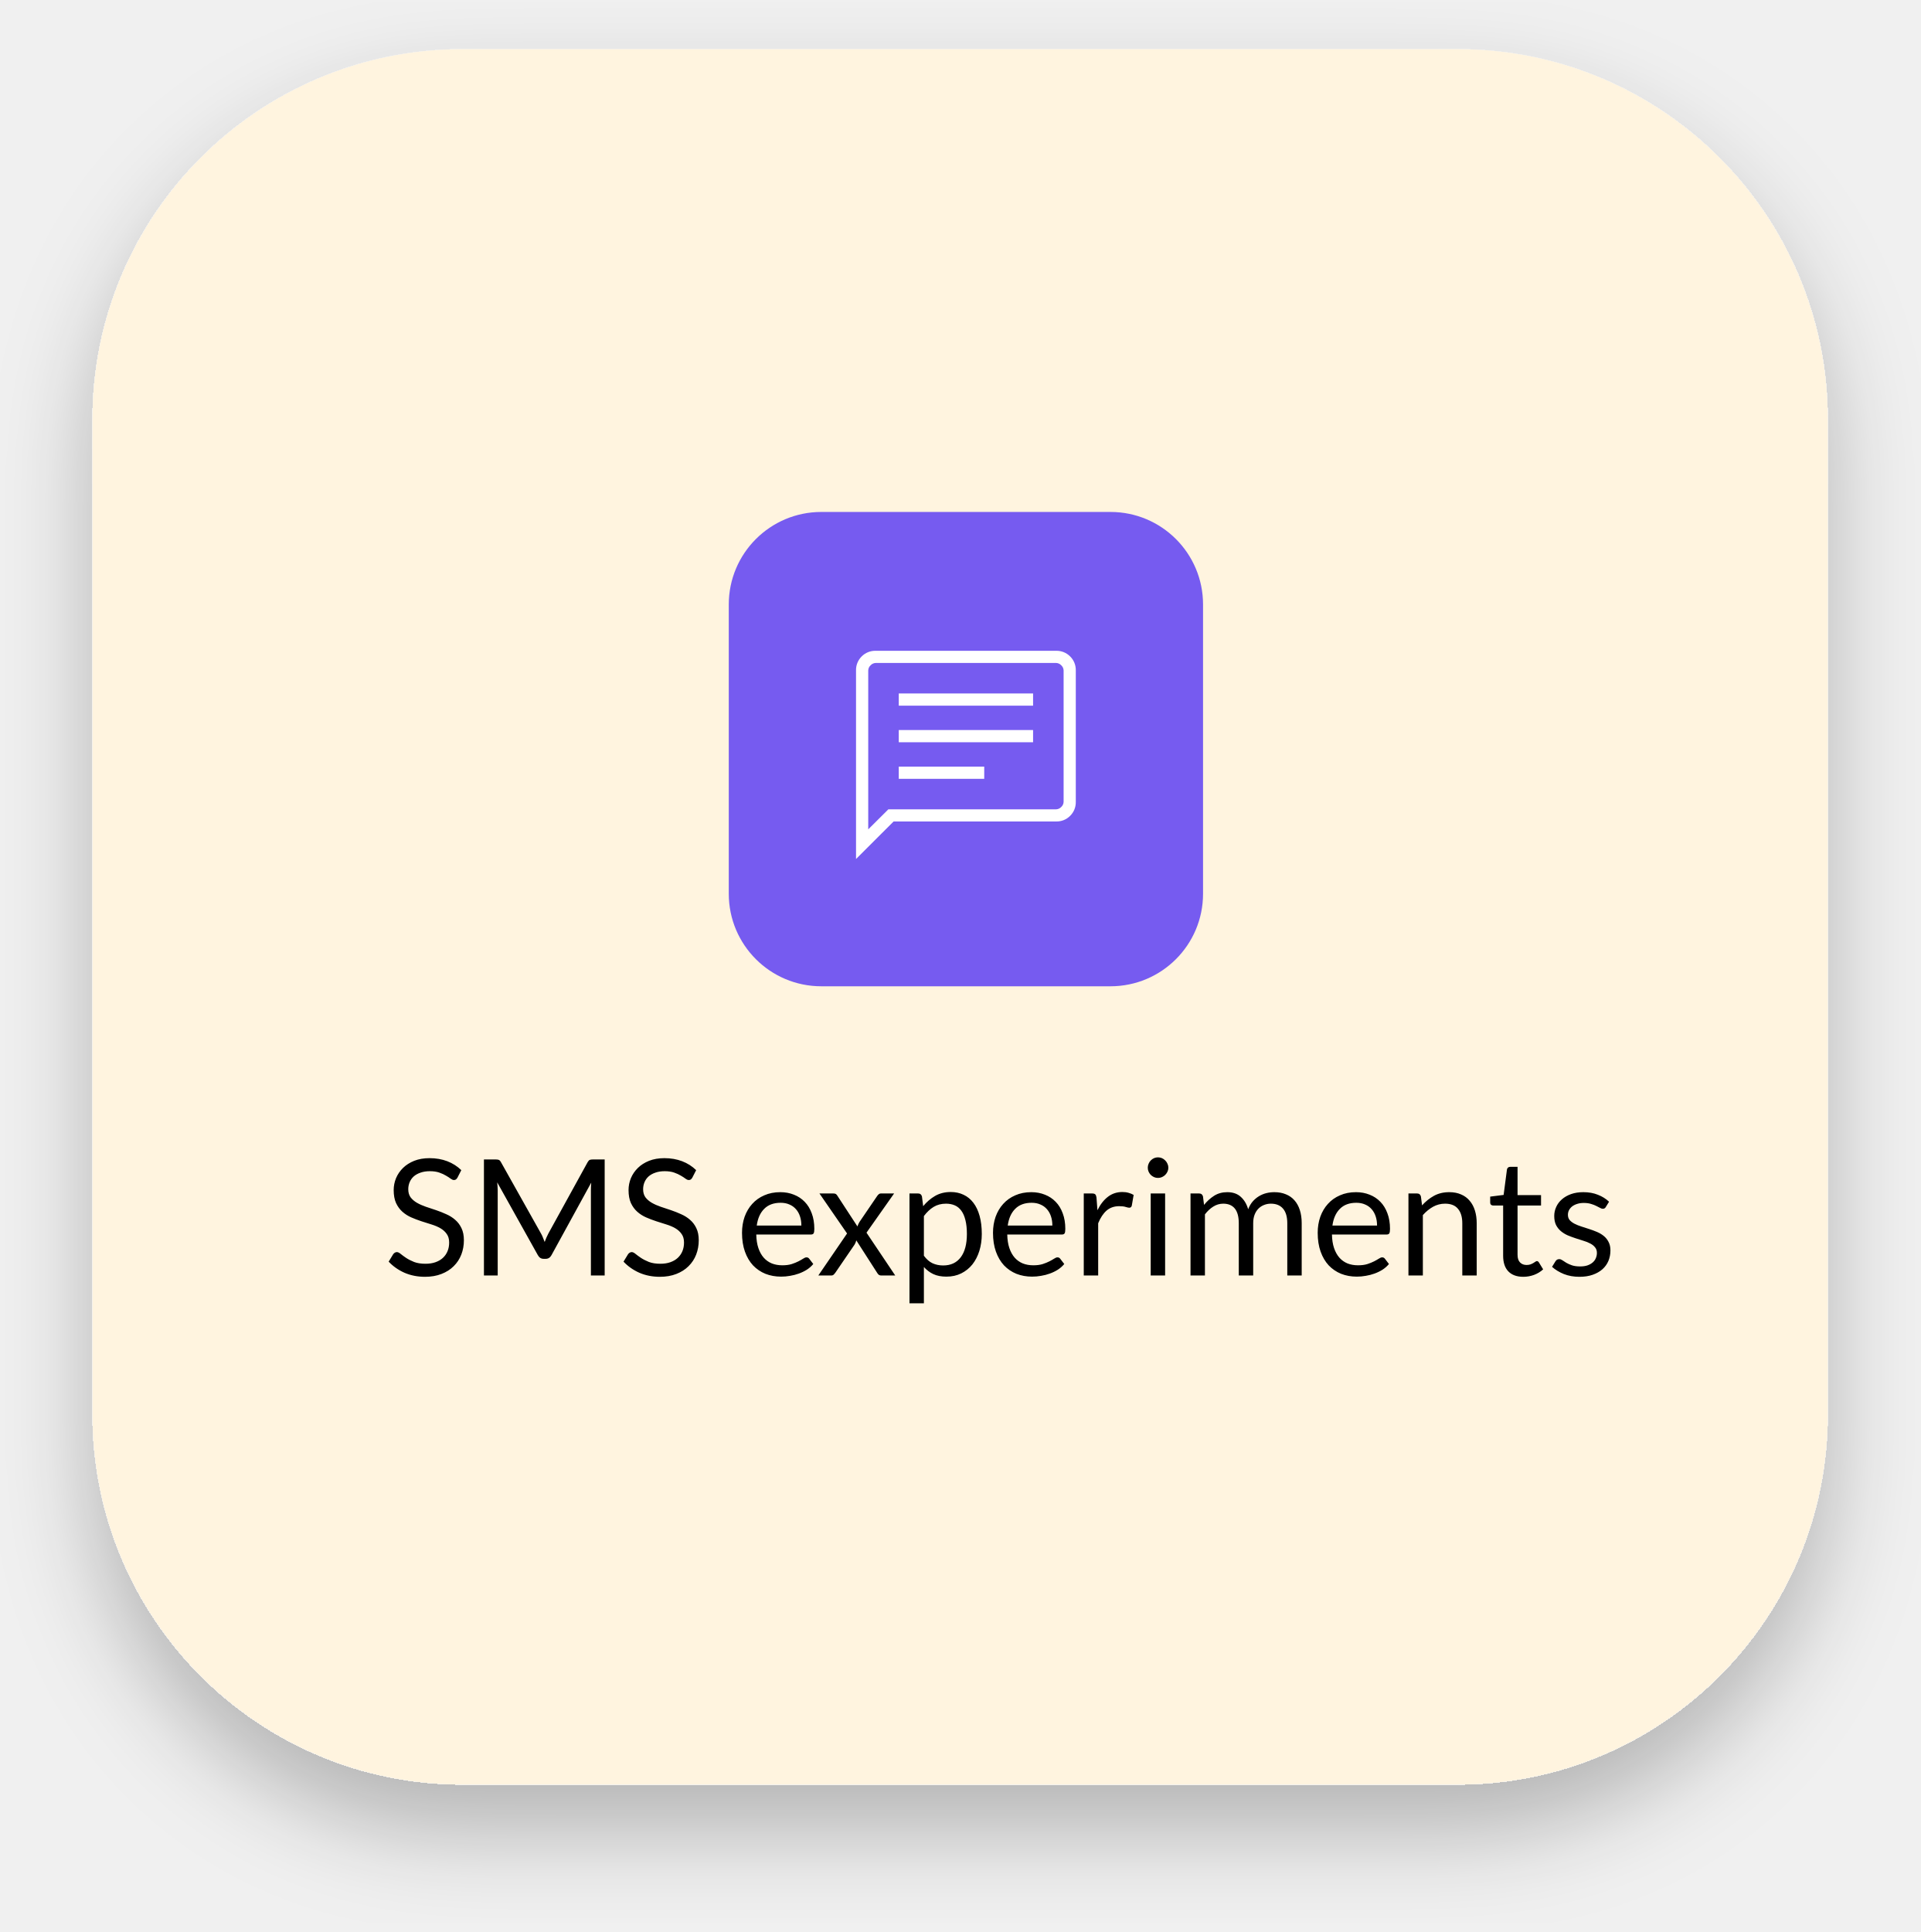
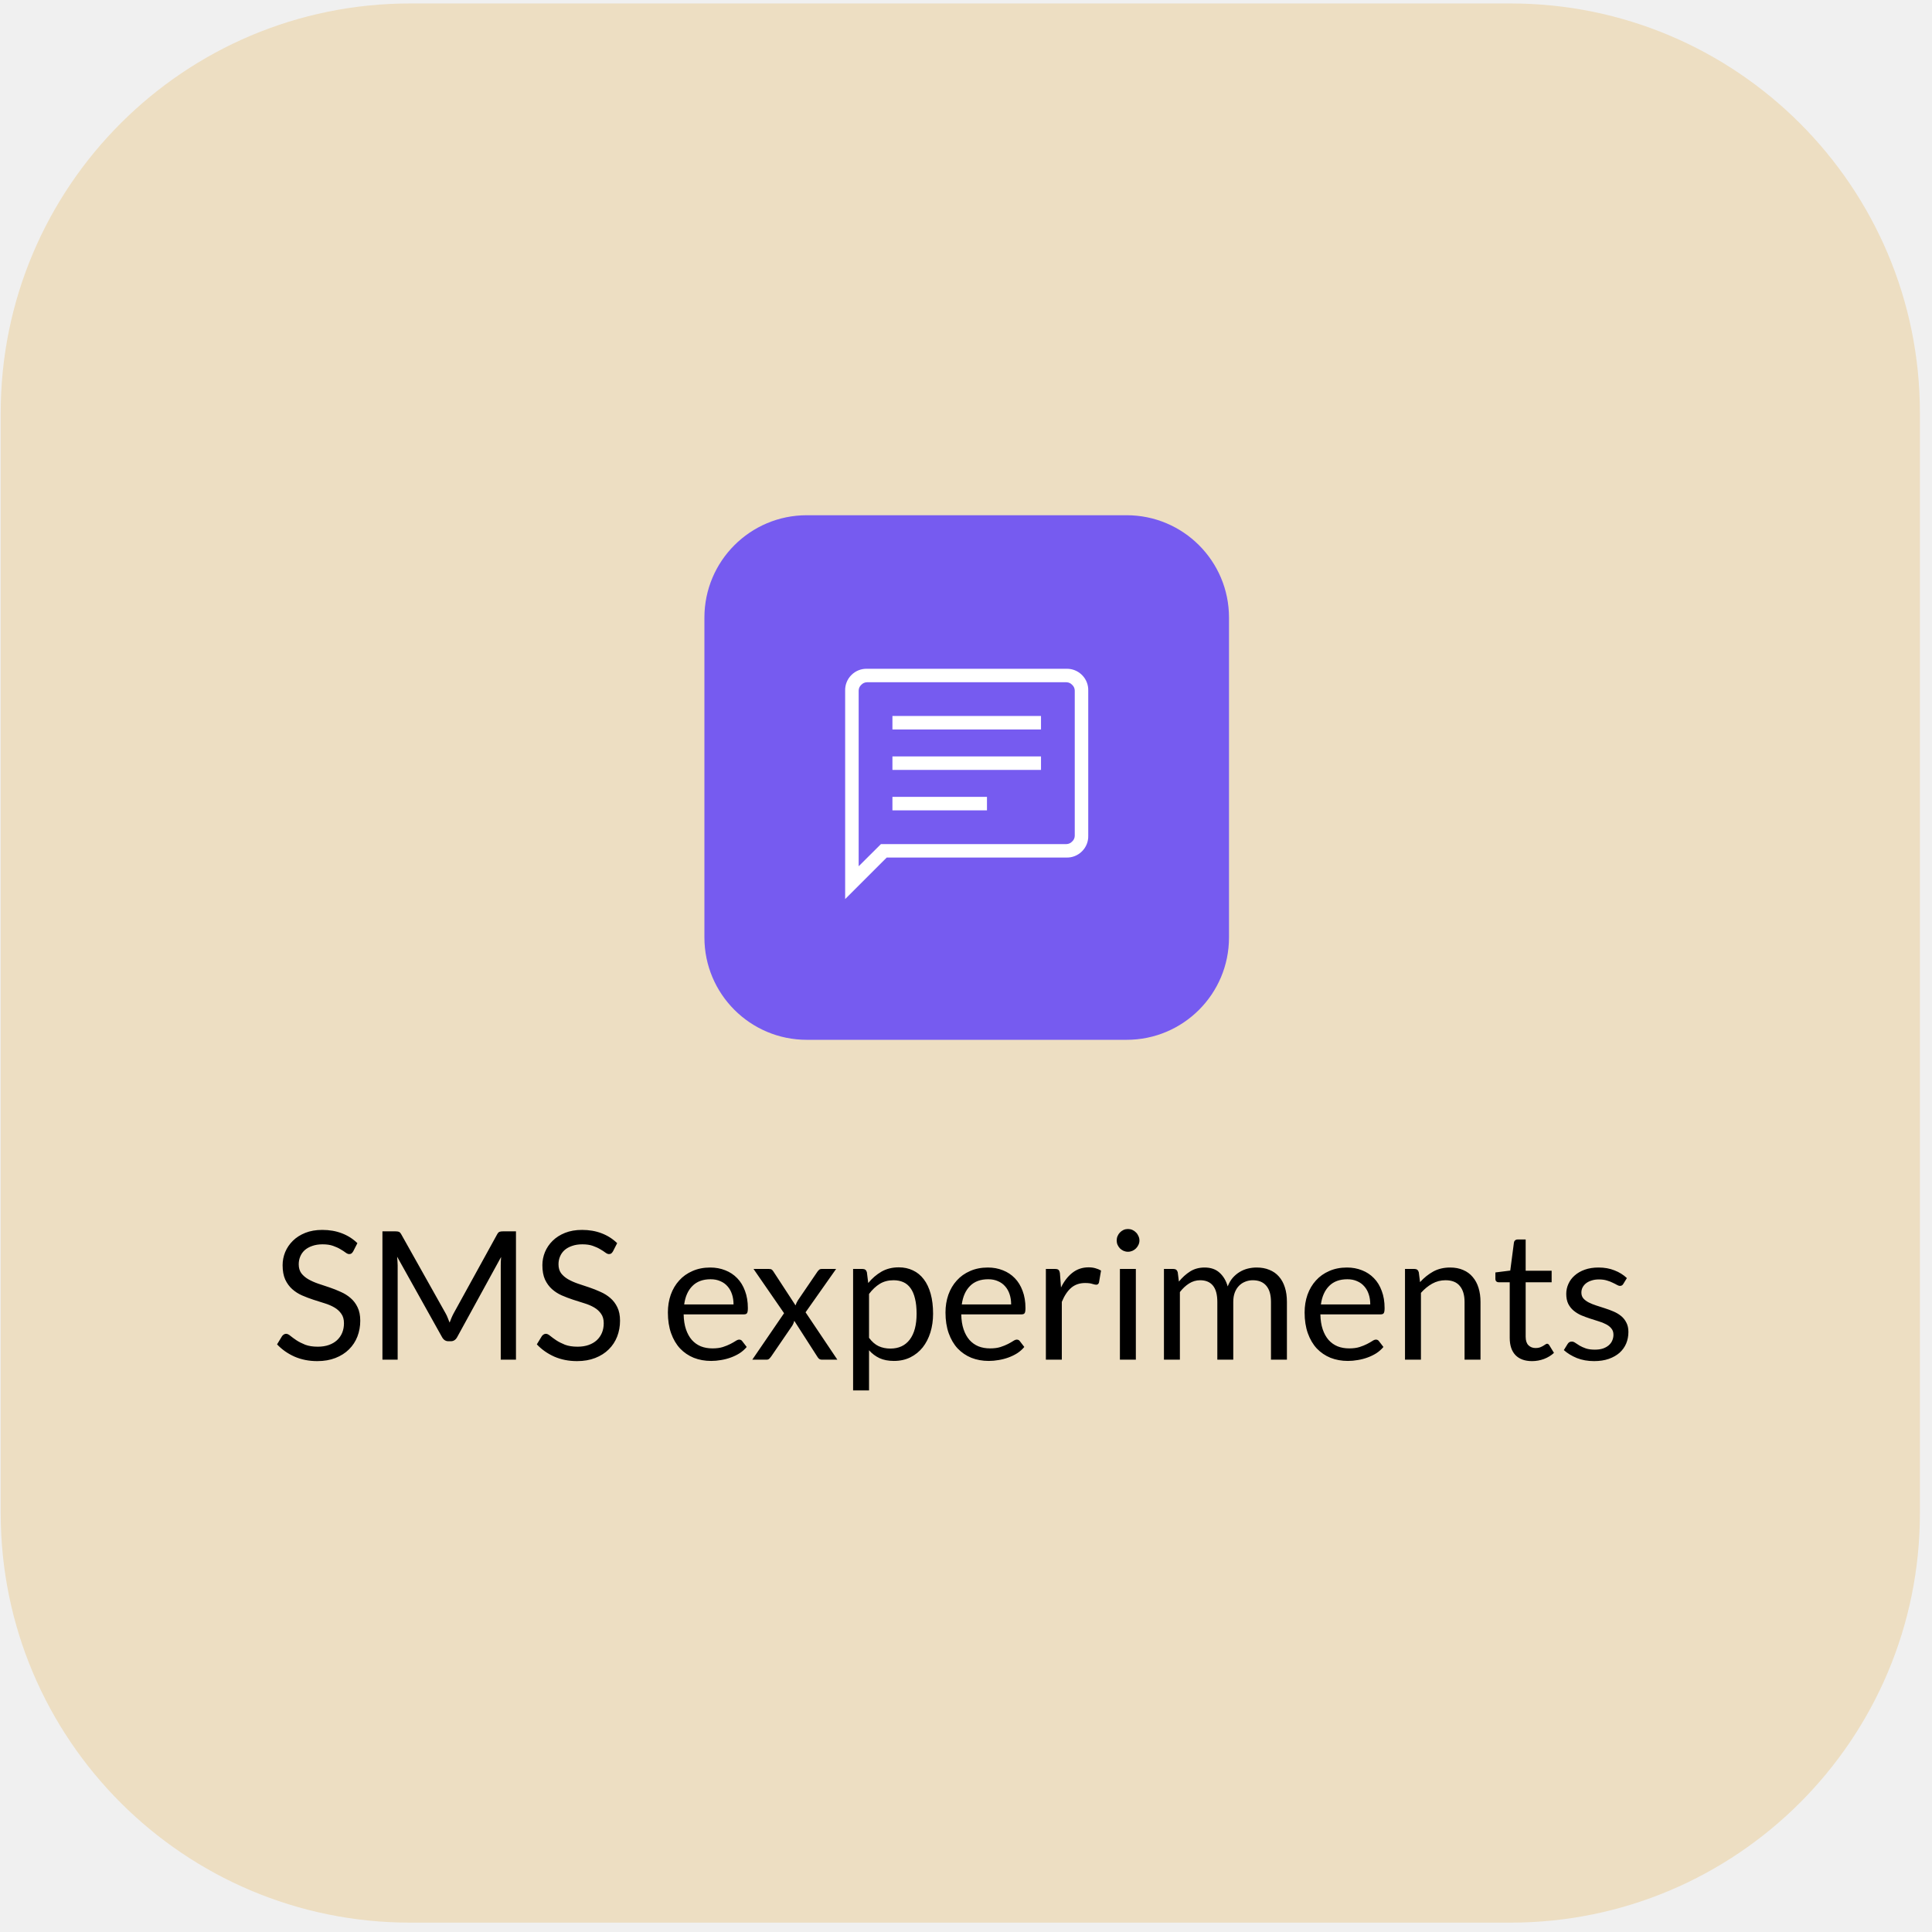
- <svg xmlns="http://www.w3.org/2000/svg" width="166" height="167" viewBox="0 0 166 167" fill="none">
-   <g filter="url(#filter0_d_404_11796)">
-     <path d="M126 4.253H40C22.327 4.253 8 18.58 8 36.253V122.252C8 139.925 22.327 154.252 40 154.252H126C143.673 154.252 158 139.925 158 122.252V36.253C158 18.58 143.673 4.253 126 4.253Z" fill="#FFF4DF" />
-   </g>
-   <rect x="63" y="44.253" width="41" height="41" rx="8" fill="#765BF0" />
-   <path d="M77.695 67.32H85.084V66.266H77.695V67.32ZM77.695 64.159H89.307V63.104H77.695V64.159ZM77.695 60.996H89.307V59.942H77.695V60.996ZM74.001 74.253V57.955C73.995 57.73 74.035 57.507 74.119 57.298C74.203 57.089 74.329 56.9 74.489 56.741C74.647 56.581 74.837 56.456 75.046 56.372C75.255 56.288 75.48 56.248 75.705 56.254H91.295C91.52 56.248 91.745 56.288 91.954 56.372C92.163 56.456 92.353 56.581 92.511 56.741C92.671 56.9 92.797 57.089 92.881 57.298C92.965 57.507 93.005 57.73 92.999 57.955V69.306C93.005 69.531 92.965 69.755 92.881 69.964C92.797 70.173 92.671 70.362 92.511 70.52C92.353 70.68 92.163 70.806 91.954 70.89C91.745 70.974 91.52 71.014 91.295 71.008H77.249L74.001 74.253ZM76.798 69.956H91.296C91.38 69.954 91.463 69.935 91.54 69.9C91.617 69.865 91.686 69.815 91.743 69.753C91.805 69.696 91.855 69.627 91.89 69.551C91.925 69.474 91.944 69.391 91.946 69.307V57.955C91.944 57.871 91.925 57.788 91.89 57.711C91.855 57.635 91.805 57.566 91.743 57.509C91.686 57.447 91.617 57.397 91.54 57.362C91.463 57.327 91.38 57.308 91.296 57.306H75.706C75.622 57.308 75.539 57.327 75.462 57.362C75.385 57.397 75.316 57.447 75.259 57.509C75.197 57.566 75.147 57.635 75.112 57.711C75.077 57.788 75.058 57.871 75.056 57.955V71.689L76.798 69.956Z" fill="white" />
-   <path d="M39.549 101.79C39.507 101.86 39.463 101.914 39.416 101.951C39.37 101.984 39.309 102 39.234 102C39.155 102 39.062 101.96 38.954 101.881C38.852 101.802 38.719 101.715 38.555 101.622C38.397 101.524 38.203 101.435 37.974 101.356C37.75 101.277 37.477 101.237 37.155 101.237C36.852 101.237 36.584 101.279 36.35 101.363C36.117 101.442 35.921 101.552 35.762 101.692C35.608 101.832 35.492 101.998 35.412 102.189C35.333 102.376 35.293 102.579 35.293 102.798C35.293 103.078 35.361 103.311 35.496 103.498C35.636 103.68 35.818 103.836 36.042 103.967C36.271 104.098 36.528 104.212 36.812 104.31C37.102 104.403 37.396 104.501 37.694 104.604C37.998 104.707 38.292 104.823 38.576 104.954C38.866 105.08 39.122 105.241 39.346 105.437C39.575 105.633 39.757 105.873 39.892 106.158C40.032 106.443 40.102 106.793 40.102 107.208C40.102 107.647 40.028 108.06 39.878 108.447C39.729 108.83 39.51 109.163 39.22 109.448C38.936 109.733 38.583 109.957 38.163 110.12C37.748 110.283 37.274 110.365 36.742 110.365C36.094 110.365 35.501 110.248 34.964 110.015C34.432 109.777 33.977 109.457 33.599 109.056L33.991 108.412C34.029 108.361 34.073 108.319 34.124 108.286C34.18 108.249 34.241 108.23 34.306 108.23C34.404 108.23 34.516 108.284 34.642 108.391C34.768 108.494 34.925 108.608 35.111 108.734C35.303 108.86 35.531 108.977 35.797 109.084C36.068 109.187 36.397 109.238 36.784 109.238C37.106 109.238 37.393 109.194 37.645 109.105C37.897 109.016 38.11 108.893 38.282 108.734C38.46 108.571 38.595 108.377 38.688 108.153C38.782 107.929 38.828 107.679 38.828 107.404C38.828 107.101 38.758 106.853 38.618 106.662C38.483 106.466 38.303 106.303 38.079 106.172C37.855 106.041 37.599 105.932 37.309 105.843C37.025 105.75 36.731 105.656 36.427 105.563C36.129 105.465 35.835 105.353 35.545 105.227C35.261 105.101 35.006 104.938 34.782 104.737C34.558 104.536 34.376 104.287 34.236 103.988C34.101 103.685 34.033 103.311 34.033 102.868C34.033 102.513 34.101 102.17 34.236 101.839C34.376 101.508 34.577 101.214 34.838 100.957C35.1 100.7 35.422 100.495 35.804 100.341C36.192 100.187 36.635 100.11 37.134 100.11C37.694 100.11 38.205 100.199 38.667 100.376C39.129 100.553 39.533 100.81 39.878 101.146L39.549 101.79ZM46.77 106.627C46.836 106.739 46.892 106.858 46.938 106.984C46.989 107.105 47.038 107.229 47.085 107.355C47.132 107.224 47.181 107.101 47.232 106.984C47.283 106.863 47.342 106.741 47.407 106.62L50.802 100.453C50.863 100.346 50.926 100.28 50.991 100.257C51.056 100.234 51.15 100.222 51.271 100.222H52.272V110.253H51.082V102.882C51.082 102.784 51.084 102.679 51.089 102.567C51.094 102.455 51.101 102.341 51.11 102.224L47.673 108.496C47.556 108.706 47.393 108.811 47.183 108.811H46.987C46.777 108.811 46.614 108.706 46.497 108.496L42.983 102.203C42.997 102.324 43.007 102.443 43.011 102.56C43.02 102.677 43.025 102.784 43.025 102.882V110.253H41.835V100.222H42.836C42.958 100.222 43.051 100.234 43.116 100.257C43.181 100.28 43.245 100.346 43.305 100.453L46.77 106.627ZM59.852 101.79C59.81 101.86 59.766 101.914 59.719 101.951C59.672 101.984 59.612 102 59.537 102C59.458 102 59.364 101.96 59.257 101.881C59.154 101.802 59.021 101.715 58.858 101.622C58.699 101.524 58.506 101.435 58.277 101.356C58.053 101.277 57.78 101.237 57.458 101.237C57.155 101.237 56.886 101.279 56.653 101.363C56.42 101.442 56.224 101.552 56.065 101.692C55.911 101.832 55.794 101.998 55.715 102.189C55.636 102.376 55.596 102.579 55.596 102.798C55.596 103.078 55.664 103.311 55.799 103.498C55.939 103.68 56.121 103.836 56.345 103.967C56.574 104.098 56.83 104.212 57.115 104.31C57.404 104.403 57.698 104.501 57.997 104.604C58.3 104.707 58.594 104.823 58.879 104.954C59.168 105.08 59.425 105.241 59.649 105.437C59.878 105.633 60.06 105.873 60.195 106.158C60.335 106.443 60.405 106.793 60.405 107.208C60.405 107.647 60.33 108.06 60.181 108.447C60.032 108.83 59.812 109.163 59.523 109.448C59.238 109.733 58.886 109.957 58.466 110.12C58.051 110.283 57.577 110.365 57.045 110.365C56.396 110.365 55.804 110.248 55.267 110.015C54.735 109.777 54.28 109.457 53.902 109.056L54.294 108.412C54.331 108.361 54.376 108.319 54.427 108.286C54.483 108.249 54.544 108.23 54.609 108.23C54.707 108.23 54.819 108.284 54.945 108.391C55.071 108.494 55.227 108.608 55.414 108.734C55.605 108.86 55.834 108.977 56.1 109.084C56.371 109.187 56.7 109.238 57.087 109.238C57.409 109.238 57.696 109.194 57.948 109.105C58.2 109.016 58.412 108.893 58.585 108.734C58.762 108.571 58.898 108.377 58.991 108.153C59.084 107.929 59.131 107.679 59.131 107.404C59.131 107.101 59.061 106.853 58.921 106.662C58.786 106.466 58.606 106.303 58.382 106.172C58.158 106.041 57.901 105.932 57.612 105.843C57.327 105.75 57.033 105.656 56.73 105.563C56.431 105.465 56.137 105.353 55.848 105.227C55.563 105.101 55.309 104.938 55.085 104.737C54.861 104.536 54.679 104.287 54.539 103.988C54.404 103.685 54.336 103.311 54.336 102.868C54.336 102.513 54.404 102.17 54.539 101.839C54.679 101.508 54.88 101.214 55.141 100.957C55.402 100.7 55.724 100.495 56.107 100.341C56.494 100.187 56.938 100.11 57.437 100.11C57.997 100.11 58.508 100.199 58.97 100.376C59.432 100.553 59.836 100.81 60.181 101.146L59.852 101.79ZM67.456 103.05C67.881 103.05 68.273 103.122 68.632 103.267C68.991 103.407 69.302 103.612 69.563 103.883C69.824 104.149 70.027 104.48 70.172 104.877C70.321 105.269 70.396 105.717 70.396 106.221C70.396 106.417 70.375 106.548 70.333 106.613C70.291 106.678 70.212 106.711 70.095 106.711H65.377C65.386 107.159 65.447 107.549 65.559 107.88C65.671 108.211 65.825 108.489 66.021 108.713C66.217 108.932 66.45 109.098 66.721 109.21C66.992 109.317 67.295 109.371 67.631 109.371C67.944 109.371 68.212 109.336 68.436 109.266C68.665 109.191 68.861 109.112 69.024 109.028C69.187 108.944 69.323 108.867 69.43 108.797C69.542 108.722 69.638 108.685 69.717 108.685C69.82 108.685 69.899 108.725 69.955 108.804L70.305 109.259C70.151 109.446 69.967 109.609 69.752 109.749C69.537 109.884 69.306 109.996 69.059 110.085C68.816 110.174 68.564 110.239 68.303 110.281C68.042 110.328 67.783 110.351 67.526 110.351C67.036 110.351 66.583 110.269 66.168 110.106C65.757 109.938 65.4 109.695 65.097 109.378C64.798 109.056 64.565 108.659 64.397 108.188C64.229 107.717 64.145 107.175 64.145 106.564C64.145 106.069 64.22 105.607 64.369 105.178C64.523 104.749 64.742 104.378 65.027 104.065C65.312 103.748 65.659 103.5 66.07 103.323C66.481 103.141 66.943 103.05 67.456 103.05ZM67.484 103.967C66.882 103.967 66.408 104.142 66.063 104.492C65.718 104.837 65.503 105.318 65.419 105.934H69.276C69.276 105.645 69.236 105.381 69.157 105.143C69.078 104.9 68.961 104.693 68.807 104.52C68.653 104.343 68.464 104.207 68.24 104.114C68.021 104.016 67.769 103.967 67.484 103.967ZM73.226 106.62L70.839 103.162H72.036C72.139 103.162 72.213 103.178 72.26 103.211C72.307 103.244 72.349 103.29 72.386 103.351L74.122 106.011C74.164 105.88 74.225 105.75 74.304 105.619L75.83 103.379C75.877 103.314 75.923 103.262 75.97 103.225C76.017 103.183 76.075 103.162 76.145 103.162H77.293L74.906 106.55L77.391 110.253H76.194C76.091 110.253 76.01 110.227 75.949 110.176C75.893 110.12 75.846 110.059 75.809 109.994L74.024 107.215C73.991 107.35 73.942 107.472 73.877 107.579L72.225 109.994C72.178 110.059 72.127 110.12 72.071 110.176C72.02 110.227 71.947 110.253 71.854 110.253H70.741L73.226 106.62ZM78.622 112.654V103.162H79.364C79.541 103.162 79.653 103.248 79.7 103.421L79.805 104.261C80.108 103.892 80.453 103.596 80.841 103.372C81.233 103.148 81.683 103.036 82.192 103.036C82.598 103.036 82.966 103.115 83.298 103.274C83.629 103.428 83.911 103.659 84.145 103.967C84.378 104.27 84.558 104.648 84.684 105.101C84.81 105.554 84.873 106.074 84.873 106.662C84.873 107.185 84.803 107.672 84.663 108.125C84.523 108.573 84.322 108.963 84.061 109.294C83.799 109.621 83.477 109.88 83.095 110.071C82.717 110.258 82.29 110.351 81.814 110.351C81.375 110.351 80.999 110.279 80.687 110.134C80.379 109.989 80.106 109.784 79.868 109.518V112.654H78.622ZM81.779 104.044C81.373 104.044 81.016 104.137 80.708 104.324C80.404 104.511 80.124 104.774 79.868 105.115V108.545C80.096 108.853 80.346 109.07 80.617 109.196C80.892 109.322 81.198 109.385 81.534 109.385C82.192 109.385 82.698 109.149 83.053 108.678C83.407 108.207 83.585 107.535 83.585 106.662C83.585 106.2 83.543 105.803 83.459 105.472C83.379 105.141 83.263 104.87 83.109 104.66C82.955 104.445 82.766 104.289 82.542 104.191C82.318 104.093 82.063 104.044 81.779 104.044ZM89.153 103.05C89.578 103.05 89.97 103.122 90.329 103.267C90.689 103.407 90.999 103.612 91.26 103.883C91.522 104.149 91.725 104.48 91.869 104.877C92.019 105.269 92.093 105.717 92.093 106.221C92.093 106.417 92.072 106.548 92.03 106.613C91.988 106.678 91.909 106.711 91.792 106.711H87.074C87.084 107.159 87.144 107.549 87.256 107.88C87.368 108.211 87.522 108.489 87.718 108.713C87.914 108.932 88.148 109.098 88.418 109.21C88.689 109.317 88.992 109.371 89.328 109.371C89.641 109.371 89.909 109.336 90.133 109.266C90.362 109.191 90.558 109.112 90.721 109.028C90.885 108.944 91.02 108.867 91.127 108.797C91.239 108.722 91.335 108.685 91.414 108.685C91.517 108.685 91.596 108.725 91.652 108.804L92.002 109.259C91.848 109.446 91.664 109.609 91.449 109.749C91.235 109.884 91.004 109.996 90.756 110.085C90.514 110.174 90.262 110.239 90 110.281C89.739 110.328 89.48 110.351 89.223 110.351C88.733 110.351 88.281 110.269 87.865 110.106C87.455 109.938 87.098 109.695 86.794 109.378C86.496 109.056 86.262 108.659 86.094 108.188C85.926 107.717 85.842 107.175 85.842 106.564C85.842 106.069 85.917 105.607 86.066 105.178C86.22 104.749 86.44 104.378 86.724 104.065C87.009 103.748 87.357 103.5 87.767 103.323C88.178 103.141 88.64 103.05 89.153 103.05ZM89.181 103.967C88.579 103.967 88.106 104.142 87.76 104.492C87.415 104.837 87.2 105.318 87.116 105.934H90.973C90.973 105.645 90.934 105.381 90.854 105.143C90.775 104.9 90.658 104.693 90.504 104.52C90.35 104.343 90.161 104.207 89.937 104.114C89.718 104.016 89.466 103.967 89.181 103.967ZM93.688 110.253V103.162H94.402C94.537 103.162 94.631 103.188 94.682 103.239C94.733 103.29 94.768 103.379 94.787 103.505L94.871 104.611C95.114 104.116 95.412 103.731 95.767 103.456C96.126 103.176 96.546 103.036 97.027 103.036C97.223 103.036 97.4 103.059 97.559 103.106C97.718 103.148 97.865 103.209 98 103.288L97.839 104.219C97.806 104.336 97.734 104.394 97.622 104.394C97.557 104.394 97.456 104.373 97.321 104.331C97.186 104.284 96.997 104.261 96.754 104.261C96.32 104.261 95.956 104.387 95.662 104.639C95.373 104.891 95.13 105.257 94.934 105.738V110.253H93.688ZM100.721 103.162V110.253H99.475V103.162H100.721ZM101.001 100.936C101.001 101.057 100.975 101.172 100.924 101.279C100.877 101.382 100.812 101.475 100.728 101.559C100.648 101.638 100.555 101.701 100.448 101.748C100.34 101.795 100.226 101.818 100.105 101.818C99.983 101.818 99.869 101.795 99.761 101.748C99.659 101.701 99.566 101.638 99.481 101.559C99.402 101.475 99.339 101.382 99.293 101.279C99.246 101.172 99.222 101.057 99.222 100.936C99.222 100.815 99.246 100.7 99.293 100.593C99.339 100.481 99.402 100.385 99.481 100.306C99.566 100.222 99.659 100.157 99.761 100.11C99.869 100.063 99.983 100.04 100.105 100.04C100.226 100.04 100.34 100.063 100.448 100.11C100.555 100.157 100.648 100.222 100.728 100.306C100.812 100.385 100.877 100.481 100.924 100.593C100.975 100.7 101.001 100.815 101.001 100.936ZM102.917 110.253V103.162H103.659C103.836 103.162 103.948 103.248 103.995 103.421L104.086 104.149C104.347 103.827 104.639 103.563 104.961 103.358C105.287 103.153 105.665 103.05 106.095 103.05C106.575 103.05 106.963 103.183 107.257 103.449C107.555 103.715 107.77 104.074 107.901 104.527C107.999 104.27 108.127 104.049 108.286 103.862C108.449 103.675 108.631 103.521 108.832 103.4C109.032 103.279 109.245 103.19 109.469 103.134C109.697 103.078 109.928 103.05 110.162 103.05C110.535 103.05 110.866 103.111 111.156 103.232C111.45 103.349 111.697 103.521 111.898 103.75C112.103 103.979 112.259 104.261 112.367 104.597C112.474 104.928 112.528 105.309 112.528 105.738V110.253H111.282V105.738C111.282 105.183 111.16 104.763 110.918 104.478C110.675 104.189 110.323 104.044 109.861 104.044C109.655 104.044 109.459 104.081 109.273 104.156C109.091 104.226 108.93 104.331 108.79 104.471C108.65 104.611 108.538 104.788 108.454 105.003C108.374 105.213 108.335 105.458 108.335 105.738V110.253H107.089V105.738C107.089 105.169 106.974 104.744 106.746 104.464C106.517 104.184 106.183 104.044 105.745 104.044C105.437 104.044 105.15 104.128 104.884 104.296C104.622 104.459 104.382 104.683 104.163 104.968V110.253H102.917ZM117.222 103.05C117.646 103.05 118.038 103.122 118.398 103.267C118.757 103.407 119.067 103.612 119.329 103.883C119.59 104.149 119.793 104.48 119.938 104.877C120.087 105.269 120.162 105.717 120.162 106.221C120.162 106.417 120.141 106.548 120.099 106.613C120.057 106.678 119.977 106.711 119.861 106.711H115.143C115.152 107.159 115.213 107.549 115.325 107.88C115.437 108.211 115.591 108.489 115.787 108.713C115.983 108.932 116.216 109.098 116.487 109.21C116.757 109.317 117.061 109.371 117.397 109.371C117.709 109.371 117.978 109.336 118.202 109.266C118.43 109.191 118.626 109.112 118.79 109.028C118.953 108.944 119.088 108.867 119.196 108.797C119.308 108.722 119.403 108.685 119.483 108.685C119.585 108.685 119.665 108.725 119.721 108.804L120.071 109.259C119.917 109.446 119.732 109.609 119.518 109.749C119.303 109.884 119.072 109.996 118.825 110.085C118.582 110.174 118.33 110.239 118.069 110.281C117.807 110.328 117.548 110.351 117.292 110.351C116.802 110.351 116.349 110.269 115.934 110.106C115.523 109.938 115.166 109.695 114.863 109.378C114.564 109.056 114.331 108.659 114.163 108.188C113.995 107.717 113.911 107.175 113.911 106.564C113.911 106.069 113.985 105.607 114.135 105.178C114.289 104.749 114.508 104.378 114.793 104.065C115.077 103.748 115.425 103.5 115.836 103.323C116.246 103.141 116.708 103.05 117.222 103.05ZM117.25 103.967C116.648 103.967 116.174 104.142 115.829 104.492C115.483 104.837 115.269 105.318 115.185 105.934H119.042C119.042 105.645 119.002 105.381 118.923 105.143C118.843 104.9 118.727 104.693 118.573 104.52C118.419 104.343 118.23 104.207 118.006 104.114C117.786 104.016 117.534 103.967 117.25 103.967ZM121.756 110.253V103.162H122.498C122.676 103.162 122.788 103.248 122.834 103.421L122.932 104.191C123.24 103.85 123.583 103.575 123.961 103.365C124.344 103.155 124.785 103.05 125.284 103.05C125.672 103.05 126.012 103.115 126.306 103.246C126.605 103.372 126.852 103.554 127.048 103.792C127.249 104.025 127.401 104.308 127.503 104.639C127.606 104.97 127.657 105.337 127.657 105.738V110.253H126.411V105.738C126.411 105.201 126.288 104.786 126.04 104.492C125.798 104.193 125.424 104.044 124.92 104.044C124.552 104.044 124.206 104.133 123.884 104.31C123.567 104.487 123.273 104.728 123.002 105.031V110.253H121.756ZM131.685 110.365C131.125 110.365 130.693 110.209 130.39 109.896C130.091 109.583 129.942 109.133 129.942 108.545V104.205H129.088C129.013 104.205 128.95 104.184 128.899 104.142C128.847 104.095 128.822 104.025 128.822 103.932V103.435L129.984 103.288L130.271 101.097C130.28 101.027 130.31 100.971 130.362 100.929C130.413 100.882 130.478 100.859 130.558 100.859H131.188V103.302H133.218V104.205H131.188V108.461C131.188 108.76 131.26 108.981 131.405 109.126C131.549 109.271 131.736 109.343 131.965 109.343C132.095 109.343 132.207 109.327 132.301 109.294C132.399 109.257 132.483 109.217 132.553 109.175C132.623 109.133 132.681 109.096 132.728 109.063C132.779 109.026 132.823 109.007 132.861 109.007C132.926 109.007 132.984 109.047 133.036 109.126L133.4 109.721C133.185 109.922 132.926 110.08 132.623 110.197C132.319 110.309 132.007 110.365 131.685 110.365ZM138.818 104.331C138.762 104.434 138.676 104.485 138.559 104.485C138.489 104.485 138.41 104.459 138.321 104.408C138.233 104.357 138.123 104.301 137.992 104.24C137.866 104.175 137.715 104.116 137.537 104.065C137.36 104.009 137.15 103.981 136.907 103.981C136.697 103.981 136.508 104.009 136.34 104.065C136.172 104.116 136.028 104.189 135.906 104.282C135.79 104.375 135.699 104.485 135.633 104.611C135.573 104.732 135.542 104.865 135.542 105.01C135.542 105.192 135.594 105.344 135.696 105.465C135.804 105.586 135.944 105.691 136.116 105.78C136.289 105.869 136.485 105.948 136.704 106.018C136.924 106.083 137.148 106.156 137.376 106.235C137.61 106.31 137.836 106.394 138.055 106.487C138.275 106.58 138.471 106.697 138.643 106.837C138.816 106.977 138.954 107.15 139.056 107.355C139.164 107.556 139.217 107.798 139.217 108.083C139.217 108.41 139.159 108.713 139.042 108.993C138.926 109.268 138.753 109.509 138.524 109.714C138.296 109.915 138.016 110.073 137.684 110.19C137.353 110.307 136.97 110.365 136.536 110.365C136.042 110.365 135.594 110.286 135.192 110.127C134.791 109.964 134.45 109.756 134.17 109.504L134.464 109.028C134.502 108.967 134.546 108.921 134.597 108.888C134.649 108.855 134.716 108.839 134.8 108.839C134.884 108.839 134.973 108.872 135.066 108.937C135.16 109.002 135.272 109.075 135.402 109.154C135.538 109.233 135.699 109.306 135.885 109.371C136.077 109.436 136.315 109.469 136.599 109.469C136.842 109.469 137.054 109.439 137.236 109.378C137.418 109.313 137.57 109.226 137.691 109.119C137.813 109.012 137.901 108.888 137.957 108.748C138.018 108.608 138.048 108.459 138.048 108.3C138.048 108.104 137.995 107.943 137.887 107.817C137.785 107.686 137.647 107.577 137.474 107.488C137.302 107.395 137.103 107.315 136.879 107.25C136.66 107.18 136.434 107.108 136.2 107.033C135.972 106.958 135.745 106.874 135.521 106.781C135.302 106.683 135.106 106.562 134.933 106.417C134.761 106.272 134.621 106.095 134.513 105.885C134.411 105.67 134.359 105.411 134.359 105.108C134.359 104.837 134.415 104.578 134.527 104.331C134.639 104.079 134.803 103.86 135.017 103.673C135.232 103.482 135.496 103.33 135.808 103.218C136.121 103.106 136.478 103.05 136.879 103.05C137.346 103.05 137.764 103.125 138.132 103.274C138.506 103.419 138.828 103.619 139.098 103.876L138.818 104.331Z" fill="black" />
-   <defs>
-     <filter id="filter0_d_404_11796" x="0" y="0.253" width="166" height="165.999" filterUnits="userSpaceOnUse" color-interpolation-filters="sRGB">
-       <feFlood flood-opacity="0" result="BackgroundImageFix" />
-       <feColorMatrix in="SourceAlpha" type="matrix" values="0 0 0 0 0 0 0 0 0 0 0 0 0 0 0 0 0 0 127 0" result="hardAlpha" />
-       <feOffset dy="4" />
-       <feGaussianBlur stdDeviation="4" />
-       <feComposite in2="hardAlpha" operator="out" />
-       <feColorMatrix type="matrix" values="0 0 0 0 0 0 0 0 0 0 0 0 0 0 0 0 0 0 0.25 0" />
-       <feBlend mode="normal" in2="BackgroundImageFix" result="effect1_dropShadow_404_11796" />
-       <feBlend mode="normal" in="SourceGraphic" in2="effect1_dropShadow_404_11796" result="shape" />
-     </filter>
-   </defs>
+ <svg xmlns="http://www.w3.org/2000/svg" width="151" height="151" viewBox="0 0 151 151" fill="none">
+   <path d="M118.055 0.27H32.055C14.382 0.27 0.055 14.596 0.055 32.269V118.268C0.055 135.941 14.382 150.268 32.055 150.268H118.055C135.728 150.268 150.055 135.941 150.055 118.268V32.269C150.055 14.596 135.728 0.27 118.055 0.27Z" fill="#EDDEC2" />
+   <rect x="55.055" y="40.269" width="41" height="41" rx="8" fill="#765BF0" />
+   <path d="M69.75 63.337H77.139V62.282H69.75V63.337ZM69.75 60.175H81.362V59.12H69.75V60.175ZM69.75 57.013H81.362V55.958H69.75V57.013ZM66.055 70.269V53.971C66.049 53.746 66.09 53.523 66.174 53.314C66.258 53.105 66.383 52.916 66.544 52.757C66.702 52.597 66.892 52.472 67.101 52.388C67.31 52.304 67.534 52.264 67.76 52.27H83.35C83.575 52.264 83.799 52.304 84.008 52.388C84.217 52.472 84.407 52.597 84.566 52.757C84.726 52.916 84.852 53.105 84.936 53.314C85.02 53.523 85.06 53.746 85.054 53.971V65.322C85.06 65.547 85.02 65.771 84.936 65.98C84.852 66.189 84.726 66.378 84.566 66.537C84.407 66.696 84.217 66.822 84.008 66.906C83.799 66.99 83.575 67.03 83.35 67.024H69.303L66.055 70.269ZM68.853 65.972H83.35C83.435 65.97 83.518 65.951 83.595 65.916C83.672 65.881 83.741 65.831 83.797 65.769C83.86 65.712 83.91 65.644 83.945 65.567C83.98 65.49 83.999 65.407 84 65.323V53.971C83.999 53.887 83.98 53.804 83.945 53.727C83.91 53.651 83.86 53.582 83.797 53.525C83.741 53.463 83.672 53.413 83.595 53.378C83.518 53.343 83.435 53.324 83.35 53.323H67.761C67.676 53.324 67.593 53.343 67.516 53.378C67.44 53.413 67.371 53.463 67.314 53.525C67.251 53.582 67.201 53.651 67.166 53.727C67.132 53.804 67.113 53.887 67.111 53.971V67.705L68.853 65.972Z" fill="white" />
+   <path d="M27.604 97.806C27.562 97.876 27.518 97.929 27.471 97.967C27.424 97.999 27.364 98.016 27.289 98.016C27.21 98.016 27.116 97.976 27.009 97.897C26.906 97.817 26.773 97.731 26.61 97.638C26.451 97.54 26.258 97.451 26.029 97.372C25.805 97.292 25.532 97.253 25.21 97.253C24.907 97.253 24.638 97.295 24.405 97.379C24.172 97.458 23.976 97.568 23.817 97.708C23.663 97.848 23.546 98.013 23.467 98.205C23.388 98.391 23.348 98.594 23.348 98.814C23.348 99.094 23.416 99.327 23.551 99.514C23.691 99.696 23.873 99.852 24.097 99.983C24.326 100.113 24.582 100.228 24.867 100.326C25.156 100.419 25.45 100.517 25.749 100.62C26.052 100.722 26.346 100.839 26.631 100.97C26.92 101.096 27.177 101.257 27.401 101.453C27.63 101.649 27.812 101.889 27.947 102.174C28.087 102.458 28.157 102.808 28.157 103.224C28.157 103.662 28.082 104.075 27.933 104.463C27.784 104.845 27.564 105.179 27.275 105.464C26.99 105.748 26.638 105.972 26.218 106.136C25.803 106.299 25.329 106.381 24.797 106.381C24.148 106.381 23.556 106.264 23.019 106.031C22.487 105.793 22.032 105.473 21.654 105.072L22.046 104.428C22.083 104.376 22.128 104.334 22.179 104.302C22.235 104.264 22.296 104.246 22.361 104.246C22.459 104.246 22.571 104.299 22.697 104.407C22.823 104.509 22.979 104.624 23.166 104.75C23.357 104.876 23.586 104.992 23.852 105.1C24.123 105.202 24.452 105.254 24.839 105.254C25.161 105.254 25.448 105.209 25.7 105.121C25.952 105.032 26.164 104.908 26.337 104.75C26.514 104.586 26.65 104.393 26.743 104.169C26.836 103.945 26.883 103.695 26.883 103.42C26.883 103.116 26.813 102.869 26.673 102.678C26.538 102.482 26.358 102.318 26.134 102.188C25.91 102.057 25.653 101.947 25.364 101.859C25.079 101.765 24.785 101.672 24.482 101.579C24.183 101.481 23.889 101.369 23.6 101.243C23.315 101.117 23.061 100.953 22.837 100.753C22.613 100.552 22.431 100.302 22.291 100.004C22.156 99.7 22.088 99.327 22.088 98.884C22.088 98.529 22.156 98.186 22.291 97.855C22.431 97.523 22.632 97.229 22.893 96.973C23.154 96.716 23.476 96.511 23.859 96.357C24.246 96.203 24.69 96.126 25.189 96.126C25.749 96.126 26.26 96.214 26.722 96.392C27.184 96.569 27.588 96.826 27.933 97.162L27.604 97.806ZM34.825 102.643C34.89 102.755 34.946 102.874 34.993 103C35.044 103.121 35.093 103.245 35.14 103.371C35.187 103.24 35.236 103.116 35.287 103C35.338 102.878 35.397 102.757 35.462 102.636L38.857 96.469C38.917 96.361 38.98 96.296 39.046 96.273C39.111 96.249 39.205 96.238 39.326 96.238H40.327V106.269H39.137V98.898C39.137 98.8 39.139 98.695 39.144 98.583C39.148 98.471 39.156 98.356 39.165 98.24L35.728 104.512C35.611 104.722 35.448 104.827 35.238 104.827H35.042C34.832 104.827 34.669 104.722 34.552 104.512L31.038 98.219C31.052 98.34 31.061 98.459 31.066 98.576C31.075 98.692 31.08 98.8 31.08 98.898V106.269H29.89V96.238H30.891C31.012 96.238 31.105 96.249 31.171 96.273C31.236 96.296 31.299 96.361 31.36 96.469L34.825 102.643ZM47.907 97.806C47.865 97.876 47.82 97.929 47.774 97.967C47.727 97.999 47.666 98.016 47.592 98.016C47.512 98.016 47.419 97.976 47.312 97.897C47.209 97.817 47.076 97.731 46.913 97.638C46.754 97.54 46.56 97.451 46.332 97.372C46.108 97.292 45.835 97.253 45.513 97.253C45.209 97.253 44.941 97.295 44.708 97.379C44.474 97.458 44.278 97.568 44.12 97.708C43.966 97.848 43.849 98.013 43.77 98.205C43.69 98.391 43.651 98.594 43.651 98.814C43.651 99.094 43.718 99.327 43.854 99.514C43.994 99.696 44.176 99.852 44.4 99.983C44.628 100.113 44.885 100.228 45.17 100.326C45.459 100.419 45.753 100.517 46.052 100.62C46.355 100.722 46.649 100.839 46.934 100.97C47.223 101.096 47.48 101.257 47.704 101.453C47.932 101.649 48.114 101.889 48.25 102.174C48.39 102.458 48.46 102.808 48.46 103.224C48.46 103.662 48.385 104.075 48.236 104.463C48.086 104.845 47.867 105.179 47.578 105.464C47.293 105.748 46.941 105.972 46.521 106.136C46.105 106.299 45.632 106.381 45.1 106.381C44.451 106.381 43.858 106.264 43.322 106.031C42.79 105.793 42.335 105.473 41.957 105.072L42.349 104.428C42.386 104.376 42.43 104.334 42.482 104.302C42.538 104.264 42.598 104.246 42.664 104.246C42.762 104.246 42.874 104.299 43 104.407C43.126 104.509 43.282 104.624 43.469 104.75C43.66 104.876 43.889 104.992 44.155 105.1C44.425 105.202 44.754 105.254 45.142 105.254C45.464 105.254 45.751 105.209 46.003 105.121C46.255 105.032 46.467 104.908 46.64 104.75C46.817 104.586 46.952 104.393 47.046 104.169C47.139 103.945 47.186 103.695 47.186 103.42C47.186 103.116 47.116 102.869 46.976 102.678C46.84 102.482 46.661 102.318 46.437 102.188C46.213 102.057 45.956 101.947 45.667 101.859C45.382 101.765 45.088 101.672 44.785 101.579C44.486 101.481 44.192 101.369 43.903 101.243C43.618 101.117 43.364 100.953 43.14 100.753C42.916 100.552 42.734 100.302 42.594 100.004C42.458 99.7 42.391 99.327 42.391 98.884C42.391 98.529 42.458 98.186 42.594 97.855C42.734 97.523 42.934 97.229 43.196 96.973C43.457 96.716 43.779 96.511 44.162 96.357C44.549 96.203 44.992 96.126 45.492 96.126C46.052 96.126 46.563 96.214 47.025 96.392C47.487 96.569 47.89 96.826 48.236 97.162L47.907 97.806ZM55.511 99.066C55.935 99.066 56.327 99.138 56.687 99.283C57.046 99.423 57.356 99.628 57.618 99.899C57.879 100.165 58.082 100.496 58.227 100.893C58.376 101.285 58.451 101.733 58.451 102.237C58.451 102.433 58.43 102.563 58.388 102.629C58.346 102.694 58.266 102.727 58.15 102.727H53.432C53.441 103.175 53.502 103.564 53.614 103.896C53.726 104.227 53.88 104.505 54.076 104.729C54.272 104.948 54.505 105.114 54.776 105.226C55.046 105.333 55.35 105.387 55.686 105.387C55.998 105.387 56.267 105.352 56.491 105.282C56.719 105.207 56.915 105.128 57.079 105.044C57.242 104.96 57.377 104.883 57.485 104.813C57.597 104.738 57.692 104.701 57.772 104.701C57.874 104.701 57.954 104.74 58.01 104.82L58.36 105.275C58.206 105.461 58.021 105.625 57.807 105.765C57.592 105.9 57.361 106.012 57.114 106.101C56.871 106.189 56.619 106.255 56.358 106.297C56.096 106.343 55.837 106.367 55.581 106.367C55.091 106.367 54.638 106.285 54.223 106.122C53.812 105.954 53.455 105.711 53.152 105.394C52.853 105.072 52.62 104.675 52.452 104.204C52.284 103.732 52.2 103.191 52.2 102.58C52.2 102.085 52.274 101.623 52.424 101.194C52.578 100.764 52.797 100.393 53.082 100.081C53.366 99.763 53.714 99.516 54.125 99.339C54.535 99.157 54.997 99.066 55.511 99.066ZM55.539 99.983C54.937 99.983 54.463 100.158 54.118 100.508C53.772 100.853 53.558 101.334 53.474 101.95H57.331C57.331 101.66 57.291 101.397 57.212 101.159C57.132 100.916 57.016 100.708 56.862 100.536C56.708 100.358 56.519 100.223 56.295 100.13C56.075 100.032 55.823 99.983 55.539 99.983ZM61.281 102.636L58.894 99.178H60.091C60.193 99.178 60.268 99.194 60.315 99.227C60.361 99.259 60.403 99.306 60.441 99.367L62.177 102.027C62.219 101.896 62.279 101.765 62.359 101.635L63.885 99.395C63.931 99.329 63.978 99.278 64.025 99.241C64.071 99.199 64.13 99.178 64.2 99.178H65.348L62.961 102.566L65.446 106.269H64.249C64.146 106.269 64.064 106.243 64.004 106.192C63.948 106.136 63.901 106.075 63.864 106.01L62.079 103.231C62.046 103.366 61.997 103.487 61.932 103.595L60.28 106.01C60.233 106.075 60.182 106.136 60.126 106.192C60.074 106.243 60.002 106.269 59.909 106.269H58.796L61.281 102.636ZM66.676 108.67V99.178H67.418C67.596 99.178 67.708 99.264 67.754 99.437L67.859 100.277C68.163 99.908 68.508 99.612 68.895 99.388C69.287 99.164 69.738 99.052 70.246 99.052C70.652 99.052 71.021 99.131 71.352 99.29C71.684 99.444 71.966 99.675 72.199 99.983C72.433 100.286 72.612 100.664 72.738 101.117C72.864 101.569 72.927 102.09 72.927 102.678C72.927 103.2 72.857 103.688 72.717 104.141C72.577 104.589 72.377 104.978 72.115 105.31C71.854 105.636 71.532 105.895 71.149 106.087C70.771 106.273 70.344 106.367 69.868 106.367C69.43 106.367 69.054 106.294 68.741 106.15C68.433 106.005 68.16 105.8 67.922 105.534V108.67H66.676ZM69.833 100.06C69.427 100.06 69.07 100.153 68.762 100.34C68.459 100.526 68.179 100.79 67.922 101.131V104.561C68.151 104.869 68.401 105.086 68.671 105.212C68.947 105.338 69.252 105.401 69.588 105.401C70.246 105.401 70.753 105.165 71.107 104.694C71.462 104.222 71.639 103.55 71.639 102.678C71.639 102.216 71.597 101.819 71.513 101.488C71.434 101.156 71.317 100.886 71.163 100.676C71.009 100.461 70.82 100.305 70.596 100.207C70.372 100.109 70.118 100.06 69.833 100.06ZM77.208 99.066C77.633 99.066 78.025 99.138 78.384 99.283C78.743 99.423 79.054 99.628 79.315 99.899C79.576 100.165 79.779 100.496 79.924 100.893C80.073 101.285 80.148 101.733 80.148 102.237C80.148 102.433 80.127 102.563 80.085 102.629C80.043 102.694 79.964 102.727 79.847 102.727H75.129C75.138 103.175 75.199 103.564 75.311 103.896C75.423 104.227 75.577 104.505 75.773 104.729C75.969 104.948 76.202 105.114 76.473 105.226C76.744 105.333 77.047 105.387 77.383 105.387C77.696 105.387 77.964 105.352 78.188 105.282C78.417 105.207 78.613 105.128 78.776 105.044C78.939 104.96 79.075 104.883 79.182 104.813C79.294 104.738 79.39 104.701 79.469 104.701C79.572 104.701 79.651 104.74 79.707 104.82L80.057 105.275C79.903 105.461 79.719 105.625 79.504 105.765C79.289 105.9 79.058 106.012 78.811 106.101C78.568 106.189 78.316 106.255 78.055 106.297C77.794 106.343 77.535 106.367 77.278 106.367C76.788 106.367 76.335 106.285 75.92 106.122C75.509 105.954 75.152 105.711 74.849 105.394C74.55 105.072 74.317 104.675 74.149 104.204C73.981 103.732 73.897 103.191 73.897 102.58C73.897 102.085 73.972 101.623 74.121 101.194C74.275 100.764 74.494 100.393 74.779 100.081C75.064 99.763 75.411 99.516 75.822 99.339C76.233 99.157 76.695 99.066 77.208 99.066ZM77.236 99.983C76.634 99.983 76.16 100.158 75.815 100.508C75.47 100.853 75.255 101.334 75.171 101.95H79.028C79.028 101.66 78.988 101.397 78.909 101.159C78.83 100.916 78.713 100.708 78.559 100.536C78.405 100.358 78.216 100.223 77.992 100.13C77.773 100.032 77.521 99.983 77.236 99.983ZM81.743 106.269V99.178H82.457C82.592 99.178 82.685 99.203 82.737 99.255C82.788 99.306 82.823 99.395 82.842 99.521L82.926 100.627C83.168 100.132 83.467 99.747 83.822 99.472C84.181 99.192 84.601 99.052 85.082 99.052C85.278 99.052 85.455 99.075 85.614 99.122C85.772 99.164 85.919 99.224 86.055 99.304L85.894 100.235C85.861 100.351 85.789 100.41 85.677 100.41C85.611 100.41 85.511 100.389 85.376 100.347C85.24 100.3 85.051 100.277 84.809 100.277C84.375 100.277 84.011 100.403 83.717 100.655C83.427 100.907 83.185 101.273 82.989 101.754V106.269H81.743ZM88.775 99.178V106.269H87.529V99.178H88.775ZM89.055 96.952C89.055 97.073 89.029 97.187 88.978 97.295C88.931 97.397 88.866 97.491 88.782 97.575C88.703 97.654 88.609 97.717 88.502 97.764C88.395 97.81 88.281 97.834 88.159 97.834C88.038 97.834 87.924 97.81 87.816 97.764C87.713 97.717 87.62 97.654 87.536 97.575C87.457 97.491 87.394 97.397 87.347 97.295C87.3 97.187 87.277 97.073 87.277 96.952C87.277 96.83 87.3 96.716 87.347 96.609C87.394 96.497 87.457 96.401 87.536 96.322C87.62 96.238 87.713 96.172 87.816 96.126C87.924 96.079 88.038 96.056 88.159 96.056C88.281 96.056 88.395 96.079 88.502 96.126C88.609 96.172 88.703 96.238 88.782 96.322C88.866 96.401 88.931 96.497 88.978 96.609C89.029 96.716 89.055 96.83 89.055 96.952ZM90.971 106.269V99.178H91.713C91.891 99.178 92.003 99.264 92.049 99.437L92.14 100.165C92.402 99.843 92.693 99.579 93.015 99.374C93.342 99.168 93.72 99.066 94.149 99.066C94.63 99.066 95.017 99.199 95.311 99.465C95.61 99.731 95.825 100.09 95.955 100.543C96.053 100.286 96.182 100.064 96.34 99.878C96.504 99.691 96.686 99.537 96.886 99.416C97.087 99.294 97.299 99.206 97.523 99.15C97.752 99.094 97.983 99.066 98.216 99.066C98.59 99.066 98.921 99.126 99.21 99.248C99.504 99.364 99.752 99.537 99.952 99.766C100.158 99.994 100.314 100.277 100.421 100.613C100.529 100.944 100.582 101.324 100.582 101.754V106.269H99.336V101.754C99.336 101.198 99.215 100.778 98.972 100.494C98.73 100.204 98.377 100.06 97.915 100.06C97.71 100.06 97.514 100.097 97.327 100.172C97.145 100.242 96.984 100.347 96.844 100.487C96.704 100.627 96.592 100.804 96.508 101.019C96.429 101.229 96.389 101.474 96.389 101.754V106.269H95.143V101.754C95.143 101.184 95.029 100.76 94.8 100.48C94.572 100.2 94.238 100.06 93.799 100.06C93.491 100.06 93.204 100.144 92.938 100.312C92.677 100.475 92.437 100.699 92.217 100.984V106.269H90.971ZM105.276 99.066C105.701 99.066 106.093 99.138 106.452 99.283C106.812 99.423 107.122 99.628 107.383 99.899C107.645 100.165 107.848 100.496 107.992 100.893C108.142 101.285 108.216 101.733 108.216 102.237C108.216 102.433 108.195 102.563 108.153 102.629C108.111 102.694 108.032 102.727 107.915 102.727H103.197C103.207 103.175 103.267 103.564 103.379 103.896C103.491 104.227 103.645 104.505 103.841 104.729C104.037 104.948 104.271 105.114 104.541 105.226C104.812 105.333 105.115 105.387 105.451 105.387C105.764 105.387 106.032 105.352 106.256 105.282C106.485 105.207 106.681 105.128 106.844 105.044C107.008 104.96 107.143 104.883 107.25 104.813C107.362 104.738 107.458 104.701 107.537 104.701C107.64 104.701 107.719 104.74 107.775 104.82L108.125 105.275C107.971 105.461 107.787 105.625 107.572 105.765C107.358 105.9 107.127 106.012 106.879 106.101C106.637 106.189 106.385 106.255 106.123 106.297C105.862 106.343 105.603 106.367 105.346 106.367C104.856 106.367 104.404 106.285 103.988 106.122C103.578 105.954 103.221 105.711 102.917 105.394C102.619 105.072 102.385 104.675 102.217 104.204C102.049 103.732 101.965 103.191 101.965 102.58C101.965 102.085 102.04 101.623 102.189 101.194C102.343 100.764 102.563 100.393 102.847 100.081C103.132 99.763 103.48 99.516 103.89 99.339C104.301 99.157 104.763 99.066 105.276 99.066ZM105.304 99.983C104.702 99.983 104.229 100.158 103.883 100.508C103.538 100.853 103.323 101.334 103.239 101.95H107.096C107.096 101.66 107.057 101.397 106.977 101.159C106.898 100.916 106.781 100.708 106.627 100.536C106.473 100.358 106.284 100.223 106.06 100.13C105.841 100.032 105.589 99.983 105.304 99.983ZM109.811 106.269V99.178H110.553C110.73 99.178 110.842 99.264 110.889 99.437L110.987 100.207C111.295 99.866 111.638 99.591 112.016 99.381C112.399 99.171 112.84 99.066 113.339 99.066C113.726 99.066 114.067 99.131 114.361 99.262C114.66 99.388 114.907 99.57 115.103 99.808C115.304 100.041 115.455 100.323 115.558 100.655C115.661 100.986 115.712 101.352 115.712 101.754V106.269H114.466V101.754C114.466 101.217 114.342 100.802 114.095 100.508C113.852 100.209 113.479 100.06 112.975 100.06C112.606 100.06 112.261 100.148 111.939 100.326C111.622 100.503 111.328 100.743 111.057 101.047V106.269H109.811ZM119.739 106.381C119.179 106.381 118.748 106.224 118.444 105.912C118.146 105.599 117.996 105.149 117.996 104.561V100.221H117.142C117.068 100.221 117.005 100.2 116.953 100.158C116.902 100.111 116.876 100.041 116.876 99.948V99.451L118.038 99.304L118.325 97.113C118.335 97.043 118.365 96.987 118.416 96.945C118.468 96.898 118.533 96.875 118.612 96.875H119.242V99.318H121.272V100.221H119.242V104.477C119.242 104.775 119.315 104.997 119.459 105.142C119.604 105.286 119.791 105.359 120.019 105.359C120.15 105.359 120.262 105.342 120.355 105.31C120.453 105.272 120.537 105.233 120.607 105.191C120.677 105.149 120.736 105.111 120.782 105.079C120.834 105.041 120.878 105.023 120.915 105.023C120.981 105.023 121.039 105.062 121.09 105.142L121.454 105.737C121.24 105.937 120.981 106.096 120.677 106.213C120.374 106.325 120.061 106.381 119.739 106.381ZM126.873 100.347C126.817 100.449 126.731 100.501 126.614 100.501C126.544 100.501 126.465 100.475 126.376 100.424C126.287 100.372 126.178 100.316 126.047 100.256C125.921 100.19 125.769 100.132 125.592 100.081C125.415 100.025 125.205 99.997 124.962 99.997C124.752 99.997 124.563 100.025 124.395 100.081C124.227 100.132 124.082 100.204 123.961 100.298C123.844 100.391 123.753 100.501 123.688 100.627C123.627 100.748 123.597 100.881 123.597 101.026C123.597 101.208 123.648 101.359 123.751 101.481C123.858 101.602 123.998 101.707 124.171 101.796C124.344 101.884 124.54 101.964 124.759 102.034C124.978 102.099 125.202 102.171 125.431 102.251C125.664 102.325 125.891 102.409 126.11 102.503C126.329 102.596 126.525 102.713 126.698 102.853C126.871 102.993 127.008 103.165 127.111 103.371C127.218 103.571 127.272 103.814 127.272 104.099C127.272 104.425 127.214 104.729 127.097 105.009C126.98 105.284 126.808 105.524 126.579 105.73C126.35 105.93 126.07 106.089 125.739 106.206C125.408 106.322 125.025 106.381 124.591 106.381C124.096 106.381 123.648 106.301 123.247 106.143C122.846 105.979 122.505 105.772 122.225 105.52L122.519 105.044C122.556 104.983 122.601 104.936 122.652 104.904C122.703 104.871 122.771 104.855 122.855 104.855C122.939 104.855 123.028 104.887 123.121 104.953C123.214 105.018 123.326 105.09 123.457 105.17C123.592 105.249 123.753 105.321 123.94 105.387C124.131 105.452 124.369 105.485 124.654 105.485C124.897 105.485 125.109 105.454 125.291 105.394C125.473 105.328 125.625 105.242 125.746 105.135C125.867 105.027 125.956 104.904 126.012 104.764C126.073 104.624 126.103 104.474 126.103 104.316C126.103 104.12 126.049 103.959 125.942 103.833C125.839 103.702 125.702 103.592 125.529 103.504C125.356 103.41 125.158 103.331 124.934 103.266C124.715 103.196 124.488 103.123 124.255 103.049C124.026 102.974 123.8 102.89 123.576 102.797C123.357 102.699 123.161 102.577 122.988 102.433C122.815 102.288 122.675 102.111 122.568 101.901C122.465 101.686 122.414 101.427 122.414 101.124C122.414 100.853 122.47 100.594 122.582 100.347C122.694 100.095 122.857 99.875 123.072 99.689C123.287 99.497 123.55 99.346 123.863 99.234C124.176 99.122 124.533 99.066 124.934 99.066C125.401 99.066 125.818 99.14 126.187 99.29C126.56 99.434 126.882 99.635 127.153 99.892L126.873 100.347Z" fill="black" />
</svg>
